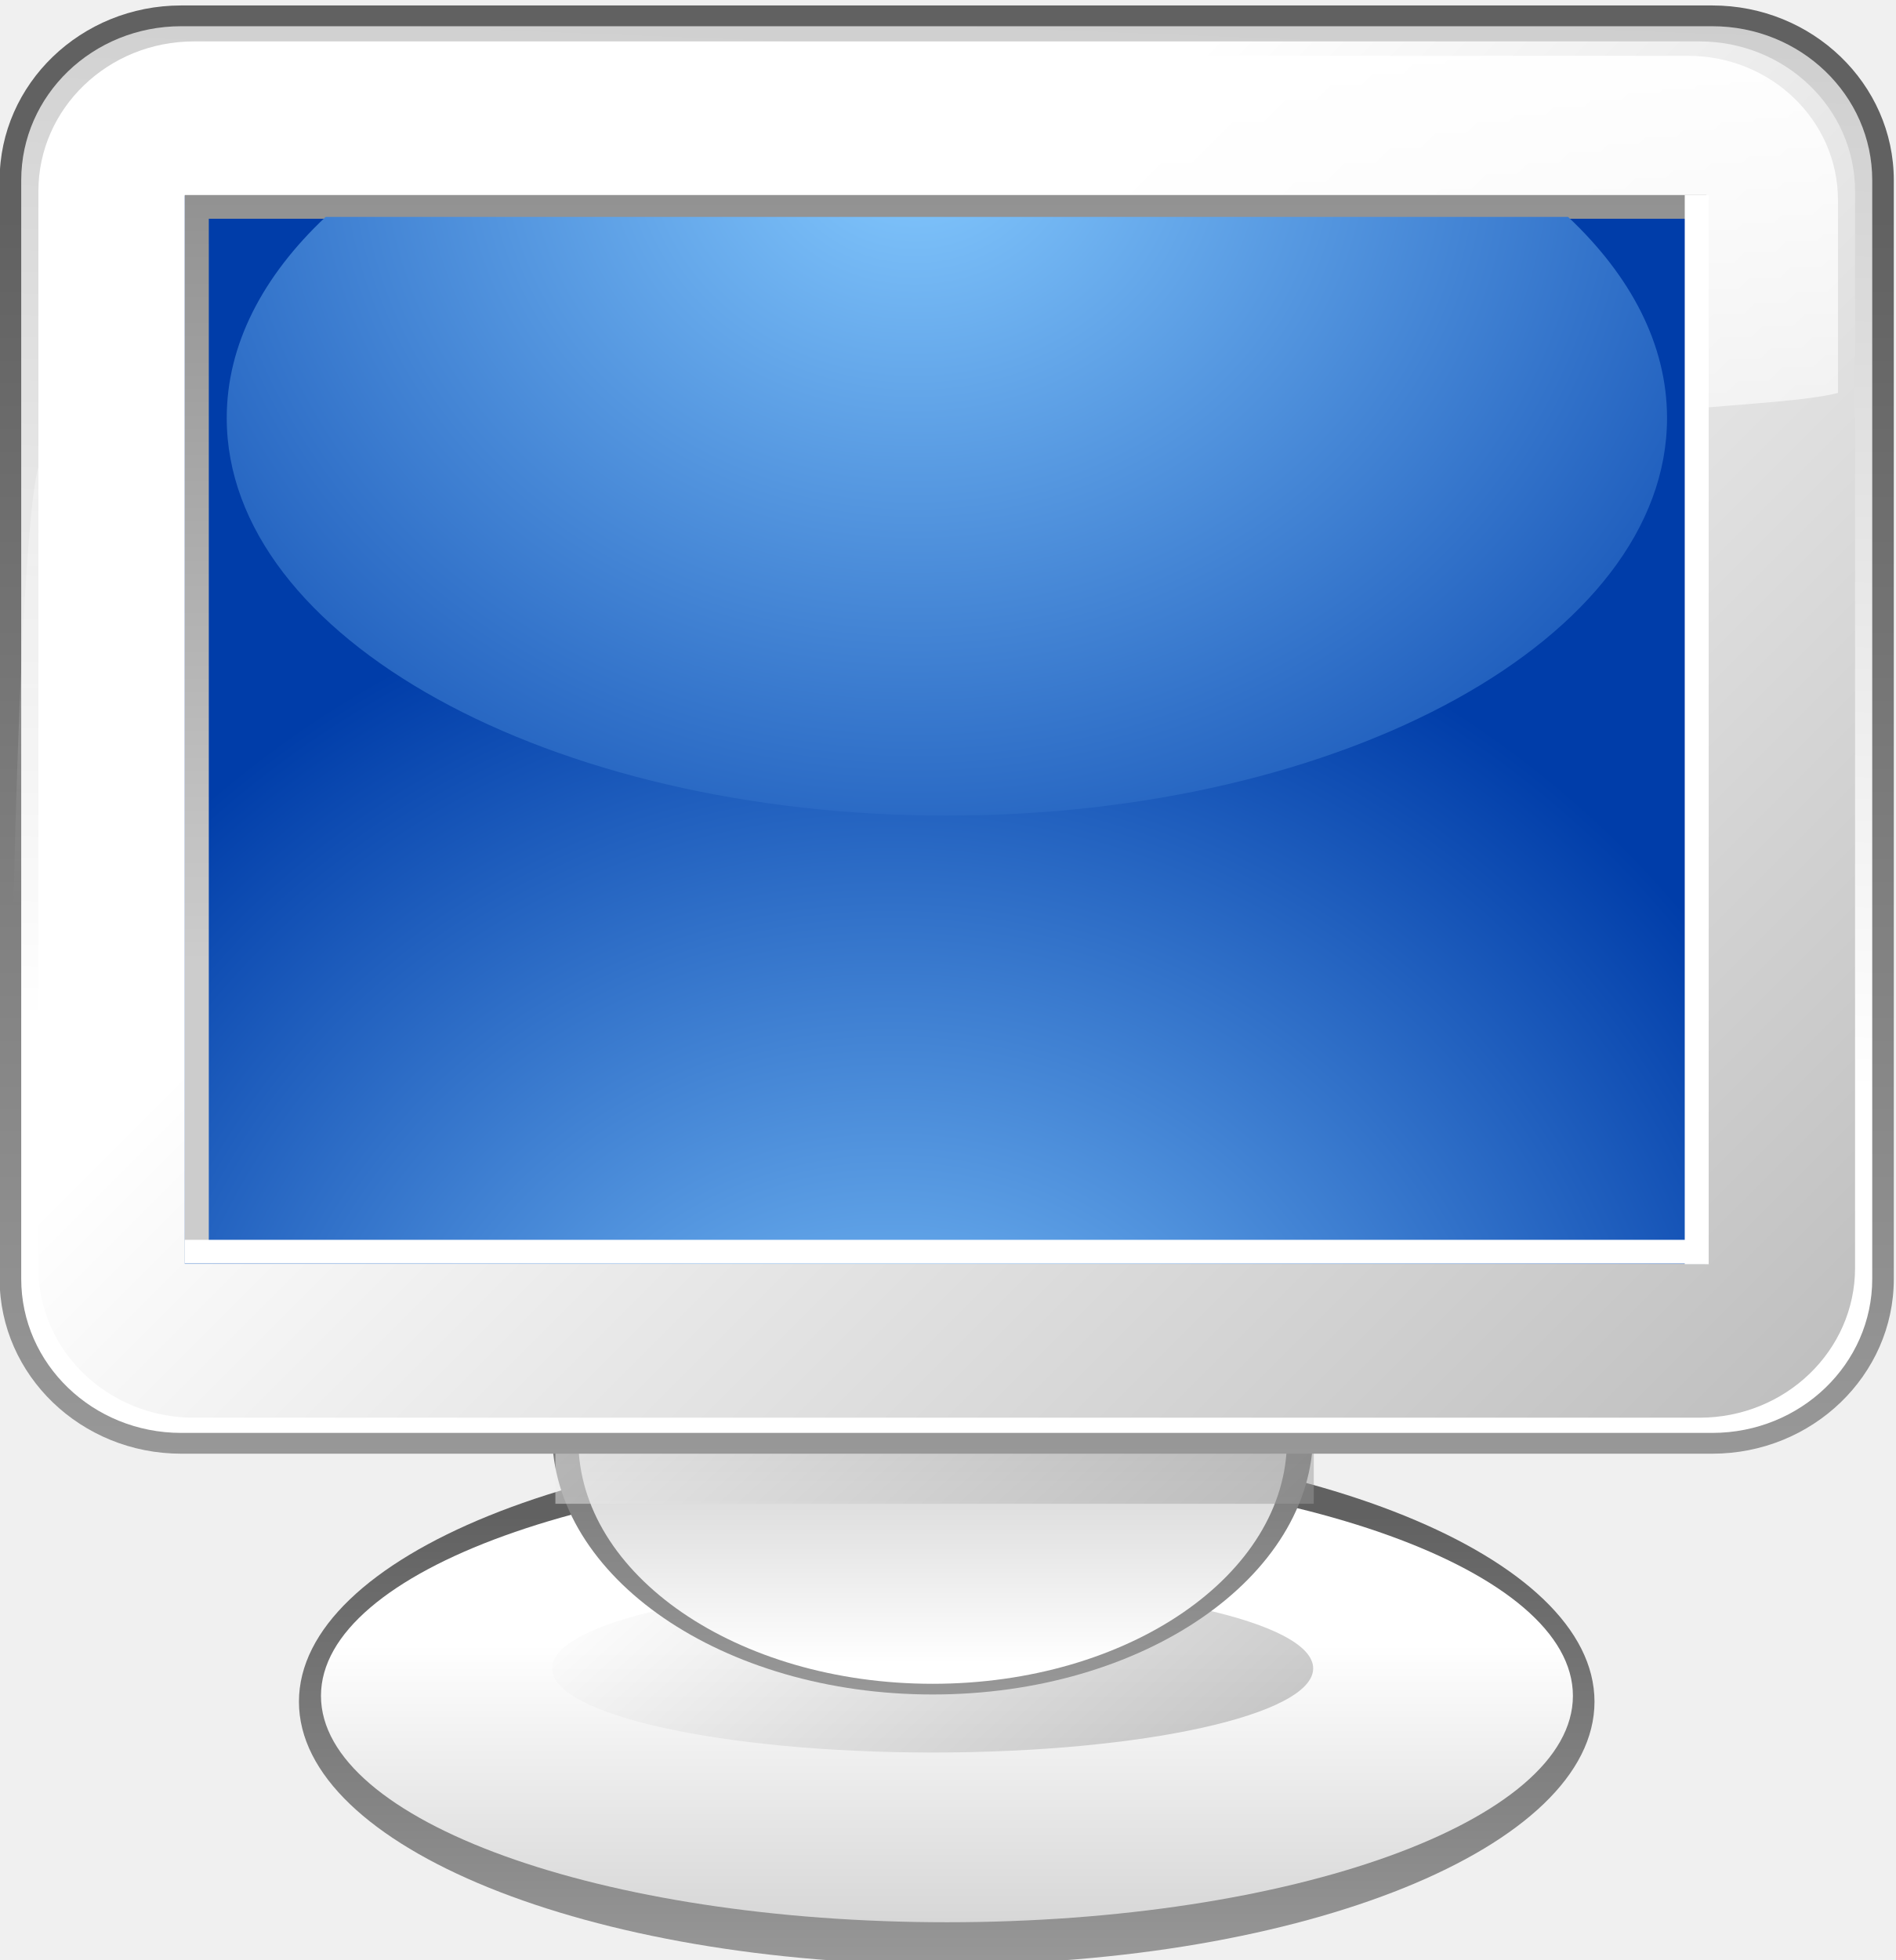
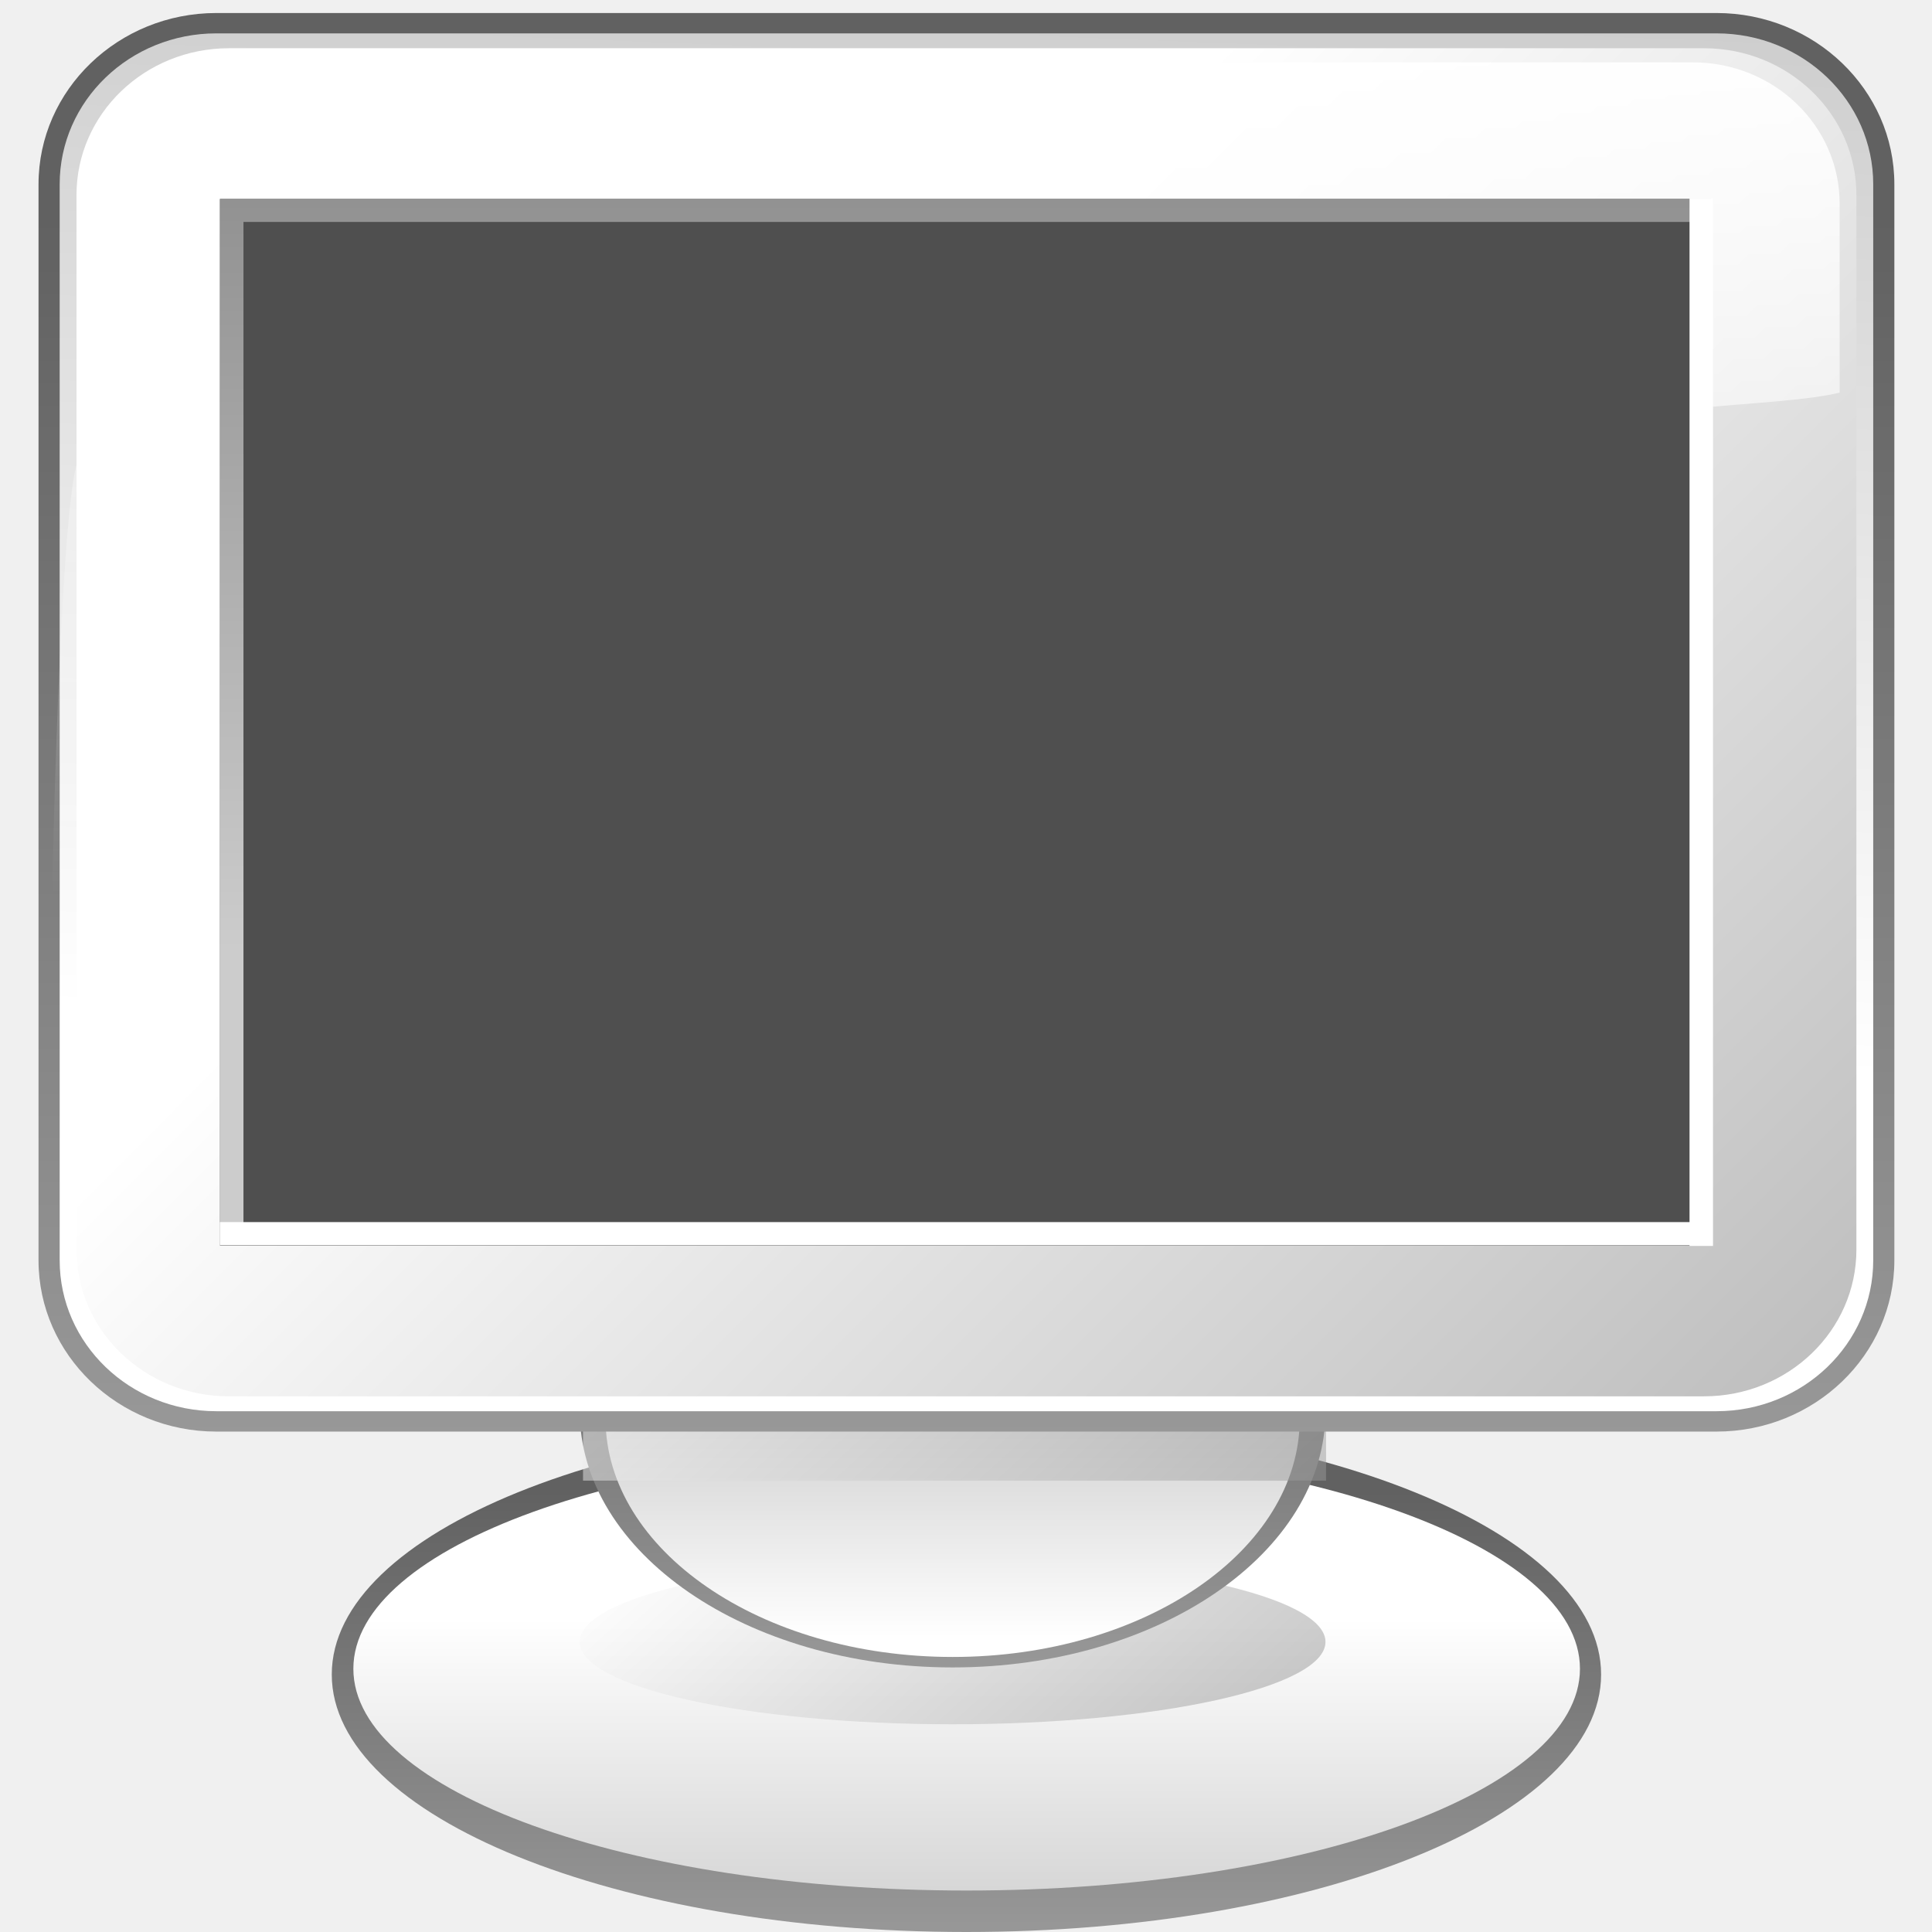
- <svg xmlns="http://www.w3.org/2000/svg" width="119" height="123" viewBox="0.023 -0.342 119 123" overflow="visible" enable-background="new 0.023 -0.342 119 123" xml:space="preserve" id="svg2">
-   <defs id="defs112" />
-   <g id="Layer_1_2_">
-     <path d="M32.281 101.717 C36.394 102.298 41.086 98.848 43.329 93.842 C43.076 89.973 40.948     87.029 37.548 86.552 C33.754 86.021 29.498 88.714 26.88 92.908 C26.419 97.479     28.529 101.19 32.281 101.717 z" style="fill:none" id="path5" />
-     <g id="g7">
-       <linearGradient id="XMLID_1_" gradientUnits="userSpaceOnUse" x1="59.451" y1="126.196" x2="59.451" y2="94.688">
-         <stop offset="0" style="stop-color:rgb(158,158,158)" id="stop10" />
-         <stop offset="1" style="stop-color:rgb(97,97,97)" id="stop12" />
-       </linearGradient>
-       <path d="M100.112 106.448 C100.112 115.559 81.906 122.946 59.449 122.946 C36.993 122.946 18.788      115.559 18.788 106.448 C18.788 97.337 36.993 89.95 59.449 89.95 C81.906      89.95 100.112 97.337 100.112 106.448 z" style="fill:url(#XMLID_1_)" id="path14" />
-       <linearGradient id="XMLID_2_" gradientUnits="userSpaceOnUse" x1="59.463" y1="102.881" x2="59.463" y2="123.654">
-         <stop offset="0" style="stop-color:rgb(255,255,255)" id="stop17" />
-         <stop offset="1" style="stop-color:rgb(207,207,207)" id="stop19" />
-       </linearGradient>
-       <path d="M98.757 106.08 C98.757 113.93 81.166 120.289 59.465 120.289 C37.764 120.289 20.171      113.93 20.171 106.08 C20.171 98.232 37.764 91.872 59.465 91.872 C81.166 91.872      98.757 98.232 98.757 106.08 z" style="fill:url(#XMLID_2_)" id="path21" />
-       <linearGradient id="XMLID_3_" gradientUnits="userSpaceOnUse" x1="44.869" y1="89.282" x2="73.438" y2="120.732">
-         <stop offset="0.034" style="stop-color:rgb(255,255,255)" id="stop24" />
-         <stop offset="1" style="stop-color:rgb(135,135,135)" id="stop26" />
-       </linearGradient>
-       <path d="M82.453 104.359 C82.453 107.272 71.76 109.637 58.567 109.637 C45.373 109.637 34.677      107.272 34.677 104.359 C34.677 101.441 45.373 99.08 58.567 99.08 C71.76      99.08 82.453 101.441 82.453 104.359 z" style="opacity:0.5;fill:url(#XMLID_3_)" id="path28" />
-       <linearGradient id="XMLID_4_" gradientUnits="userSpaceOnUse" x1="58.565" y1="109.229" x2="58.565" y2="77.888">
-         <stop offset="0" style="stop-color:rgb(158,158,158)" id="stop31" />
-         <stop offset="1" style="stop-color:rgb(97,97,97)" id="stop33" />
-       </linearGradient>
-       <path d="M82.453 89.584 C82.453 98.648 71.76 105.996 58.567 105.996 C45.373 105.996 34.677      98.648 34.677 89.584 C34.677 80.522 45.373 73.175 58.567 73.175 C71.76 73.175      82.453 80.522 82.453 89.584 z" style="fill:url(#XMLID_4_)" id="path35" />
-       <linearGradient id="XMLID_5_" gradientUnits="userSpaceOnUse" x1="58.566" y1="104.072" x2="58.566" y2="89.385">
-         <stop offset="0" style="stop-color:rgb(255,255,255)" id="stop38" />
-         <stop offset="1" style="stop-color:rgb(207,207,207)" id="stop40" />
-       </linearGradient>
-       <path d="M80.805 90.05 C80.805 98.485 70.847 105.325 58.567 105.325 C46.283 105.325 36.328      98.484 36.328 90.05 C36.328 81.612 46.284 74.771 58.567 74.771 C70.847 74.771      80.805 81.611 80.805 90.05 z" style="fill:url(#XMLID_5_)" id="path42" />
-       <linearGradient id="XMLID_6_" gradientUnits="userSpaceOnUse" x1="43.09" y1="73.366" x2="75.629" y2="109.186">
-         <stop offset="0.034" style="stop-color:rgb(255,255,255)" id="stop45" />
-         <stop offset="1" style="stop-color:rgb(135,135,135)" id="stop47" />
-       </linearGradient>
-       <path d="M82.49 94.028 L34.886 94.028 L34.886 87.046 L82.49 87.046 z" style="opacity:0.5;fill:url(#XMLID_6_)" id="path49" />
-       <g id="g51">
-         <linearGradient id="XMLID_7_" gradientUnits="userSpaceOnUse" x1="59.45" y1="99.837" x2="59.45" y2="13.052">
-           <stop offset="0" style="stop-color:rgb(158,158,158)" id="stop54" />
-           <stop offset="1" style="stop-color:rgb(97,97,97)" id="stop56" />
-         </linearGradient>
-         <path d="M11.394 0 C5.112 0 0 4.92 0 10.97 L0 79.916 C0 85.964 5.112 90.885 11.394 90.885       L107.505 90.885 C113.791 90.885 118.9 85.964 118.9 79.916 L118.9 10.97 C118.9       4.921 113.792 0 107.505 0 L11.394 0 M2.709 79.916 L2.709 10.97 C2.709       6.359 6.605 2.61 11.394 2.61 L107.505 2.61 C112.297 2.61 116.191 6.359 116.191       10.97 L116.191 79.916 C116.191 84.524 112.297 88.275 107.505 88.275 L11.394       88.275 C6.604 88.275 2.709 84.524 2.709 79.916 z" style="fill:url(#XMLID_7_)" id="path58" />
-         <linearGradient id="XMLID_8_" gradientUnits="userSpaceOnUse" x1="58.511" y1="69.588" x2="62.727" y2="-38.736">
-           <stop offset="0.034" style="stop-color:rgb(255,255,255)" id="stop61" />
-           <stop offset="1" style="stop-color:rgb(178,178,178)" id="stop63" />
-         </linearGradient>
-         <path d="M117.546 79.916 C117.546 85.253 113.052 89.58 107.505 89.58 L11.394 89.58 C5.851       89.58 1.355 85.253 1.355 79.916 L1.355 10.97 C1.355 5.632 5.85 1.304 11.394       1.304 L107.505 1.304 C113.052 1.304 117.546 5.632 117.546 10.97 z" style="fill:url(#XMLID_8_)" id="path65" />
-         <linearGradient id="XMLID_9_" gradientUnits="userSpaceOnUse" x1="43.417" y1="29.41" x2="119.845" y2="105.837">
-           <stop offset="0.034" style="stop-color:rgb(255,255,255)" id="stop68" />
-           <stop offset="1" style="stop-color:rgb(178,178,178)" id="stop70" />
-         </linearGradient>
-         <path d="M116.468 79.228 C116.468 84.419 112.095 88.626 106.704 88.626 L12.198 88.626 C6.805       88.626 2.433 84.419 2.433 79.228 L2.433 11.656 C2.433 6.466 6.806 2.257       12.198 2.257 L106.704 2.257 C112.095 2.257 116.468 6.466 116.468 11.656 z" style="fill:url(#XMLID_9_)" id="path72" />
-         <linearGradient id="XMLID_10_" gradientUnits="userSpaceOnUse" x1="1.636" y1="-25.028" x2="1.636" y2="56.389">
-           <stop offset="0%" style="stop-color:rgb(255,255,255)" id="stop75" />
-           <stop offset="100%" style="stop-opacity:0;stop-color:rgb(255,255,255)" id="stop77" />
-         </linearGradient>
-         <path d="M0.84 59.228 C0.84 62.884 1.319 66.429 2.212 69.812 C2.282 69.824 2.361 69.836 2.433       69.851 L2.433 28.958 C1.404 32.572 0.84 55.291 0.84 59.228 z" style="fill:url(#XMLID_10_)" id="path79" />
-         <linearGradient id="XMLID_11_" gradientUnits="userSpaceOnUse" x1="59.773" y1="0.028" x2="59.773" y2="59.228">
-           <stop offset="0%" style="stop-color:rgb(255,255,255)" id="stop82" />
-           <stop offset="100%" style="stop-opacity:0;stop-color:rgb(255,255,255)" id="stop84" />
-         </linearGradient>
-         <path d="M105.987 3.161 L13.56 3.161 C8.362 3.161 4.152 7.213 4.152 12.216 L4.152 68.972 C10.989       70.172 36.073 74.417 54.148 50.965 C75.707 22.99 107.599 26.266 115.395       24.318 L115.395 12.216 C115.395 7.213 111.182 3.161 105.987 3.161 z" style="fill:url(#XMLID_11_)" id="path86" />
-         <radialGradient id="XMLID_12_" cx="-13.746" cy="95.49" r="61.608" fx="-13.746" fy="95.49" gradientTransform="matrix(1.0388 0 0 1 70.2622 0)" gradientUnits="userSpaceOnUse">
-           <stop offset="0" style="stop-color:rgb(133,202,255)" id="stop89" />
-           <stop offset="1" style="stop-color:rgb(0,61,169)" id="stop91" />
-         </radialGradient>
-         <path d="M107.036 78.971 L11.625 78.971 L11.625 11.927 L107.036 11.927 z" style="fill:url(#XMLID_12_)" id="path93" />
-         <linearGradient id="XMLID_13_" gradientUnits="userSpaceOnUse" x1="59.382" y1="60.042" x2="59.382" y2="-28.418">
-           <stop offset="0" style="stop-color:rgb(204,204,204)" id="stop96" />
-           <stop offset="1" style="stop-color:rgb(97,97,97)" id="stop98" />
-         </linearGradient>
-         <path d="M107.139 11.897 L11.625 11.897 L11.625 78.811 L13.13 78.811 L13.13 13.385 L107.138       13.385 L107.138 11.897 z" style="fill:url(#XMLID_13_)" id="path100" />
-         <path d="M105.777 11.893 L105.777 77.464 L11.619 77.464 L11.619 78.95 L105.777 78.95 L105.777       78.991 L107.281 78.991 L107.281 11.893 z" style="fill:rgb(255,255,255)" id="path102" />
-         <radialGradient id="XMLID_14_" cx="-16.73" cy="15.37" r="67.633" fx="-16.73" fy="15.37" gradientTransform="matrix(1.0463 0 0 0.9215 74.949 -5.7288)" gradientUnits="userSpaceOnUse">
-           <stop offset="0" style="stop-color:rgb(133,202,255)" id="stop105" />
-           <stop offset="1" style="stop-color:rgb(0,61,169)" id="stop107" />
-         </radialGradient>
-         <path d="M14.255 25.888 C14.255 39.667 34.492 50.842 59.457 50.842 C84.424 50.842 104.665       39.668 104.665 25.888 C104.665 21.285 102.395 16.976 98.454 13.27 L20.462       13.27 C16.521 16.977 14.255 21.285 14.255 25.888 z" style="fill:url(#XMLID_14_)" id="path109" />
-       </g>
+ <svg xmlns="http://www.w3.org/2000/svg" width="48px" height="48px" id="svg3362">
+   <defs id="defs3364">
+     <linearGradient y2="-28.418" x2="59.382" y1="60.042" x1="59.382" gradientUnits="userSpaceOnUse" id="XMLID_13_">
+       <stop id="stop96" style="stop-color:rgb(204,204,204)" offset="0" />
+       <stop id="stop98" style="stop-color:rgb(97,97,97)" offset="1" />
+     </linearGradient>
+     <linearGradient y2="59.228" x2="59.773" y1="0.028" x1="59.773" gradientUnits="userSpaceOnUse" id="XMLID_11_">
+       <stop id="stop82" style="stop-color:rgb(255,255,255)" offset="0%" />
+       <stop id="stop84" style="stop-opacity:0;stop-color:rgb(255,255,255)" offset="100%" />
+     </linearGradient>
+     <linearGradient y2="56.389" x2="1.636" y1="-25.028" x1="1.636" gradientUnits="userSpaceOnUse" id="XMLID_10_">
+       <stop id="stop75" style="stop-color:rgb(255,255,255)" offset="0%" />
+       <stop id="stop77" style="stop-opacity:0;stop-color:rgb(255,255,255)" offset="100%" />
+     </linearGradient>
+     <linearGradient y2="105.837" x2="119.845" y1="29.41" x1="43.417" gradientUnits="userSpaceOnUse" id="XMLID_9_">
+       <stop id="stop68" style="stop-color:rgb(255,255,255)" offset="0.034" />
+       <stop id="stop70" style="stop-color:rgb(178,178,178)" offset="1" />
+     </linearGradient>
+     <linearGradient y2="-38.736" x2="62.727" y1="69.588" x1="58.511" gradientUnits="userSpaceOnUse" id="XMLID_8_">
+       <stop id="stop61" style="stop-color:rgb(255,255,255)" offset="0.034" />
+       <stop id="stop63" style="stop-color:rgb(178,178,178)" offset="1" />
+     </linearGradient>
+     <linearGradient y2="13.052" x2="59.45" y1="99.837" x1="59.45" gradientUnits="userSpaceOnUse" id="XMLID_7_">
+       <stop id="stop54" style="stop-color:rgb(158,158,158)" offset="0" />
+       <stop id="stop56" style="stop-color:rgb(97,97,97)" offset="1" />
+     </linearGradient>
+     <linearGradient id="XMLID_6_" gradientUnits="userSpaceOnUse" x1="43.09" y1="73.366" x2="75.629" y2="109.186">
+       <stop offset="0.034" style="stop-color:rgb(255,255,255)" id="stop45" />
+       <stop offset="1" style="stop-color:rgb(135,135,135)" id="stop47" />
+     </linearGradient>
+     <linearGradient id="XMLID_5_" gradientUnits="userSpaceOnUse" x1="58.566" y1="104.072" x2="58.566" y2="89.385">
+       <stop offset="0" style="stop-color:rgb(255,255,255)" id="stop38" />
+       <stop offset="1" style="stop-color:rgb(207,207,207)" id="stop40" />
+     </linearGradient>
+     <linearGradient id="XMLID_4_" gradientUnits="userSpaceOnUse" x1="58.565" y1="109.229" x2="58.565" y2="77.887">
+       <stop offset="0" style="stop-color:rgb(158,158,158)" id="stop31" />
+       <stop offset="1" style="stop-color:rgb(97,97,97)" id="stop33" />
+     </linearGradient>
+     <linearGradient id="XMLID_3_" gradientUnits="userSpaceOnUse" x1="44.869" y1="89.282" x2="73.438" y2="120.732">
+       <stop offset="0.034" style="stop-color:rgb(255,255,255)" id="stop24" />
+       <stop offset="1" style="stop-color:rgb(135,135,135)" id="stop26" />
+     </linearGradient>
+     <linearGradient id="XMLID_2_" gradientUnits="userSpaceOnUse" x1="59.463" y1="102.881" x2="59.463" y2="123.654">
+       <stop offset="0" style="stop-color:rgb(255,255,255)" id="stop17" />
+       <stop offset="1" style="stop-color:rgb(207,207,207)" id="stop19" />
+     </linearGradient>
+     <linearGradient id="XMLID_1_" gradientUnits="userSpaceOnUse" x1="59.451" y1="126.196" x2="59.451" y2="94.688">
+       <stop offset="0" style="stop-color:rgb(158,158,158)" id="stop10" />
+       <stop offset="1" style="stop-color:rgb(97,97,97)" id="stop12" />
+     </linearGradient>
+   </defs>
+   <g id="layer1">
+     <g transform="matrix(0.3877848,0,0,0.3877848,0.957147,0.32341)" id="g3345">
+       <path d="M 32.281,101.717 C 36.394,102.298 41.086,98.848 43.329,93.842 C 43.076,89.973 40.948,87.029 37.548,86.552 C 33.754,86.021 29.498,88.714 26.88,92.908 C 26.419,97.479 28.529,101.19 32.281,101.717 z " style="fill:none" id="path5" />
+       <path id="path14" style="fill:url(#XMLID_1_)" d="M 100.112,106.448 C 100.112,115.559 81.906,122.946 59.449,122.946 C 36.993,122.946 18.788,115.559 18.788,106.448 C 18.788,97.337 36.993,89.95 59.449,89.95 C 81.906,89.95 100.112,97.337 100.112,106.448 z " />
+       <path id="path21" style="fill:url(#XMLID_2_)" d="M 98.757,106.08 C 98.757,113.93 81.166,120.289 59.465,120.289 C 37.764,120.289 20.171,113.93 20.171,106.08 C 20.171,98.232 37.764,91.872 59.465,91.872 C 81.166,91.872 98.757,98.232 98.757,106.08 z " />
+       <path id="path28" style="opacity:0.5;fill:url(#XMLID_3_)" d="M 82.453,104.359 C 82.453,107.272 71.76,109.637 58.567,109.637 C 45.373,109.637 34.677,107.272 34.677,104.359 C 34.677,101.441 45.373,99.08 58.567,99.08 C 71.76,99.08 82.453,101.441 82.453,104.359 z " />
+       <path id="path35" style="fill:url(#XMLID_4_)" d="M 82.453,89.584 C 82.453,98.648 71.76,105.996 58.567,105.996 C 45.373,105.996 34.677,98.648 34.677,89.584 C 34.677,80.522 45.373,73.175 58.567,73.175 C 71.76,73.175 82.453,80.522 82.453,89.584 z " />
+       <path id="path42" style="fill:url(#XMLID_5_)" d="M 80.805,90.05 C 80.805,98.485 70.847,105.325 58.567,105.325 C 46.283,105.325 36.328,98.484 36.328,90.05 C 36.328,81.612 46.284,74.771 58.567,74.771 C 70.847,74.771 80.805,81.611 80.805,90.05 z " />
+       <path id="path49" style="opacity:0.5;fill:url(#XMLID_6_)" d="M 82.49,94.028 L 34.886,94.028 L 34.886,87.046 L 82.49,87.046 L 82.49,94.028 z " />
+       <path d="M 11.394,0 C 5.112,0 0,4.92 0,10.97 L 0,79.916 C 0,85.964 5.112,90.885 11.394,90.885 L 107.505,90.885 C 113.791,90.885 118.9,85.964 118.9,79.916 L 118.9,10.97 C 118.9,4.921 113.792,0 107.505,0 L 11.394,0 M 2.709,79.916 L 2.709,10.97 C 2.709,6.359 6.605,2.61 11.394,2.61 L 107.505,2.61 C 112.297,2.61 116.191,6.359 116.191,10.97 L 116.191,79.916 C 116.191,84.524 112.297,88.275 107.505,88.275 L 11.394,88.275 C 6.604,88.275 2.709,84.524 2.709,79.916 z " style="fill:url(#XMLID_7_)" id="path58" />
+       <path d="M 117.546,79.916 C 117.546,85.253 113.052,89.58 107.505,89.58 L 11.394,89.58 C 5.851,89.58 1.355,85.253 1.355,79.916 L 1.355,10.97 C 1.355,5.632 5.85,1.304 11.394,1.304 L 107.505,1.304 C 113.052,1.304 117.546,5.632 117.546,10.97 L 117.546,79.916 z " style="fill:url(#XMLID_8_)" id="path65" />
+       <path d="M 116.468,79.228 C 116.468,84.419 112.095,88.626 106.704,88.626 L 12.198,88.626 C 6.805,88.626 2.433,84.419 2.433,79.228 L 2.433,11.656 C 2.433,6.466 6.806,2.257 12.198,2.257 L 106.704,2.257 C 112.095,2.257 116.468,6.466 116.468,11.656 L 116.468,79.228 z " style="fill:url(#XMLID_9_)" id="path72" />
+       <path d="M 0.84,59.228 C 0.84,62.884 1.319,66.429 2.212,69.812 C 2.282,69.824 2.361,69.836 2.433,69.851 L 2.433,28.958 C 1.404,32.572 0.84,55.291 0.84,59.228 z " style="fill:url(#XMLID_10_)" id="path79" />
+       <path d="M 105.987,3.161 L 13.56,3.161 C 8.362,3.161 4.152,7.213 4.152,12.216 L 4.152,68.972 C 10.989,70.172 36.073,74.417 54.148,50.965 C 75.707,22.99 107.599,26.266 115.395,24.318 L 115.395,12.216 C 115.395,7.213 111.182,3.161 105.987,3.161 z " style="fill:url(#XMLID_11_)" id="path86" />
+       <path d="M 107.036,78.971 L 11.625,78.971 L 11.625,11.927 L 107.036,11.927 L 107.036,78.971 z " style="fill:#4f4f4f;fill-opacity:1" id="path93" />
+       <path d="M 107.139,11.897 L 11.625,11.897 L 11.625,78.811 L 13.13,78.811 L 13.13,13.385 L 107.138,13.385 L 107.138,11.897 L 107.139,11.897 z " style="fill:url(#XMLID_13_)" id="path100" />
+       <path d="M 105.777,11.893 L 105.777,77.464 L 11.619,77.464 L 11.619,78.95 L 105.777,78.95 L 105.777,78.991 L 107.281,78.991 L 107.281,11.893 L 105.777,11.893 z " style="fill:#ffffff" id="path102" />
    </g>
  </g>
</svg>
